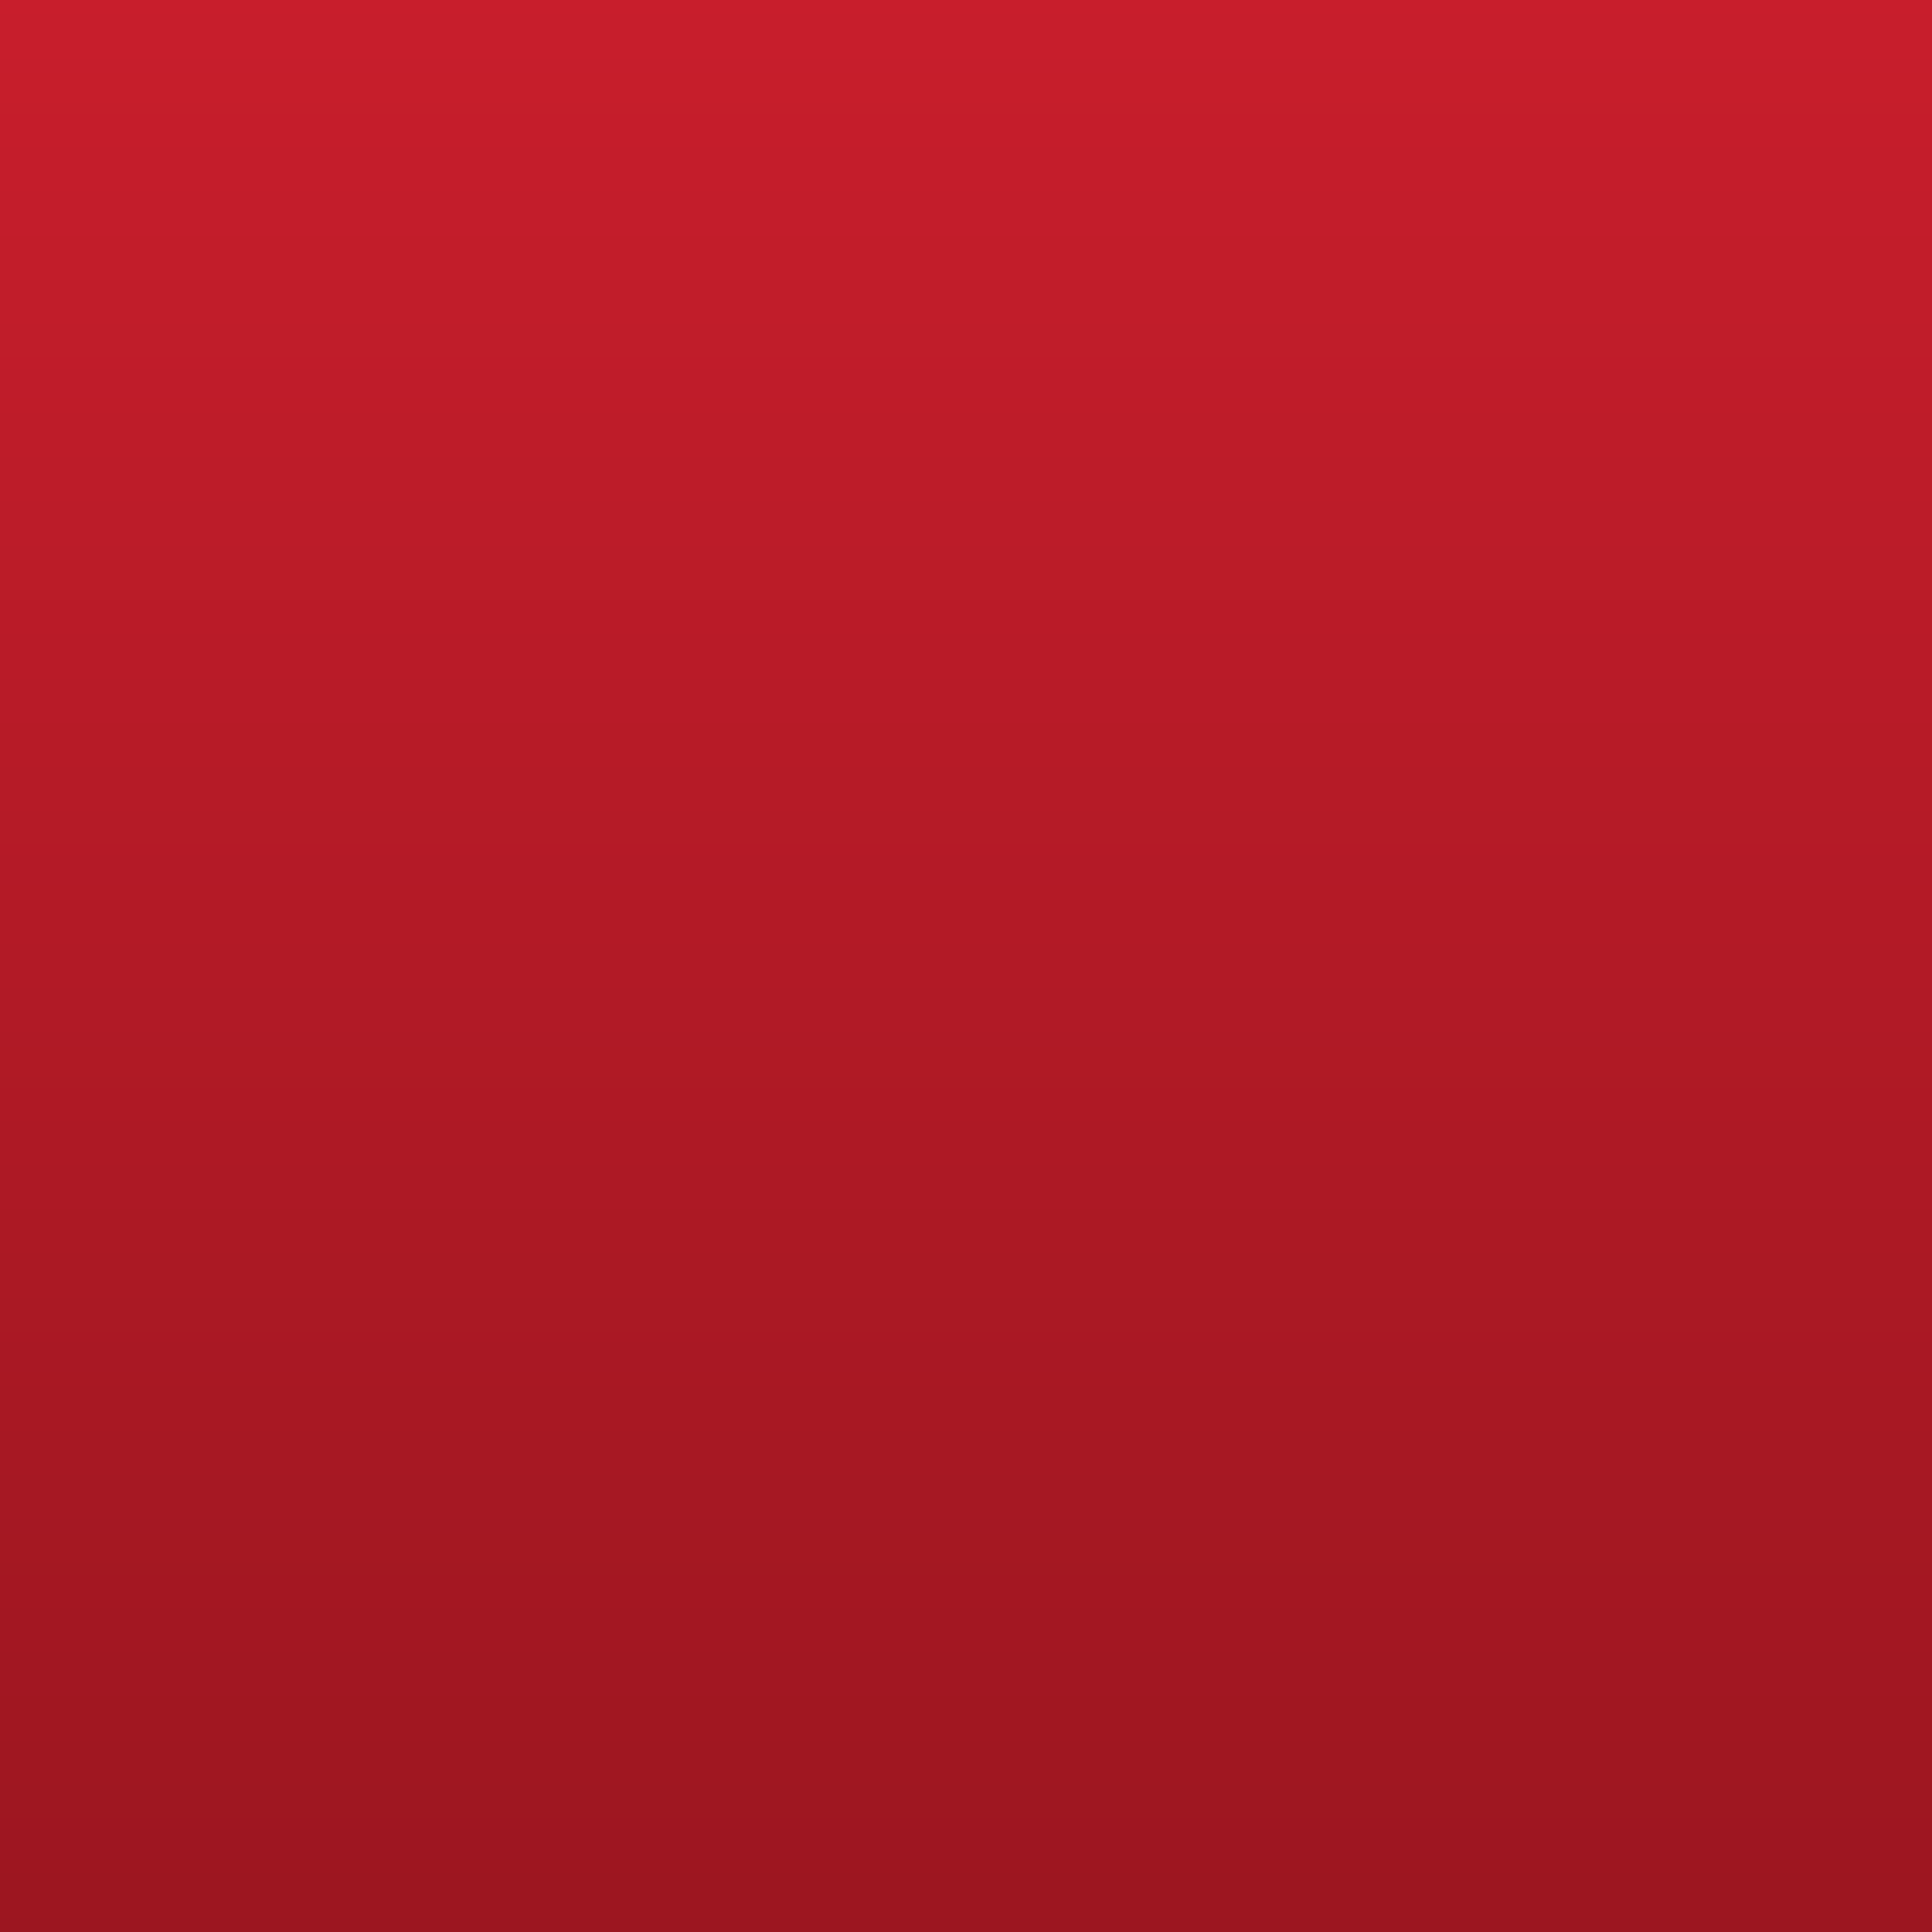
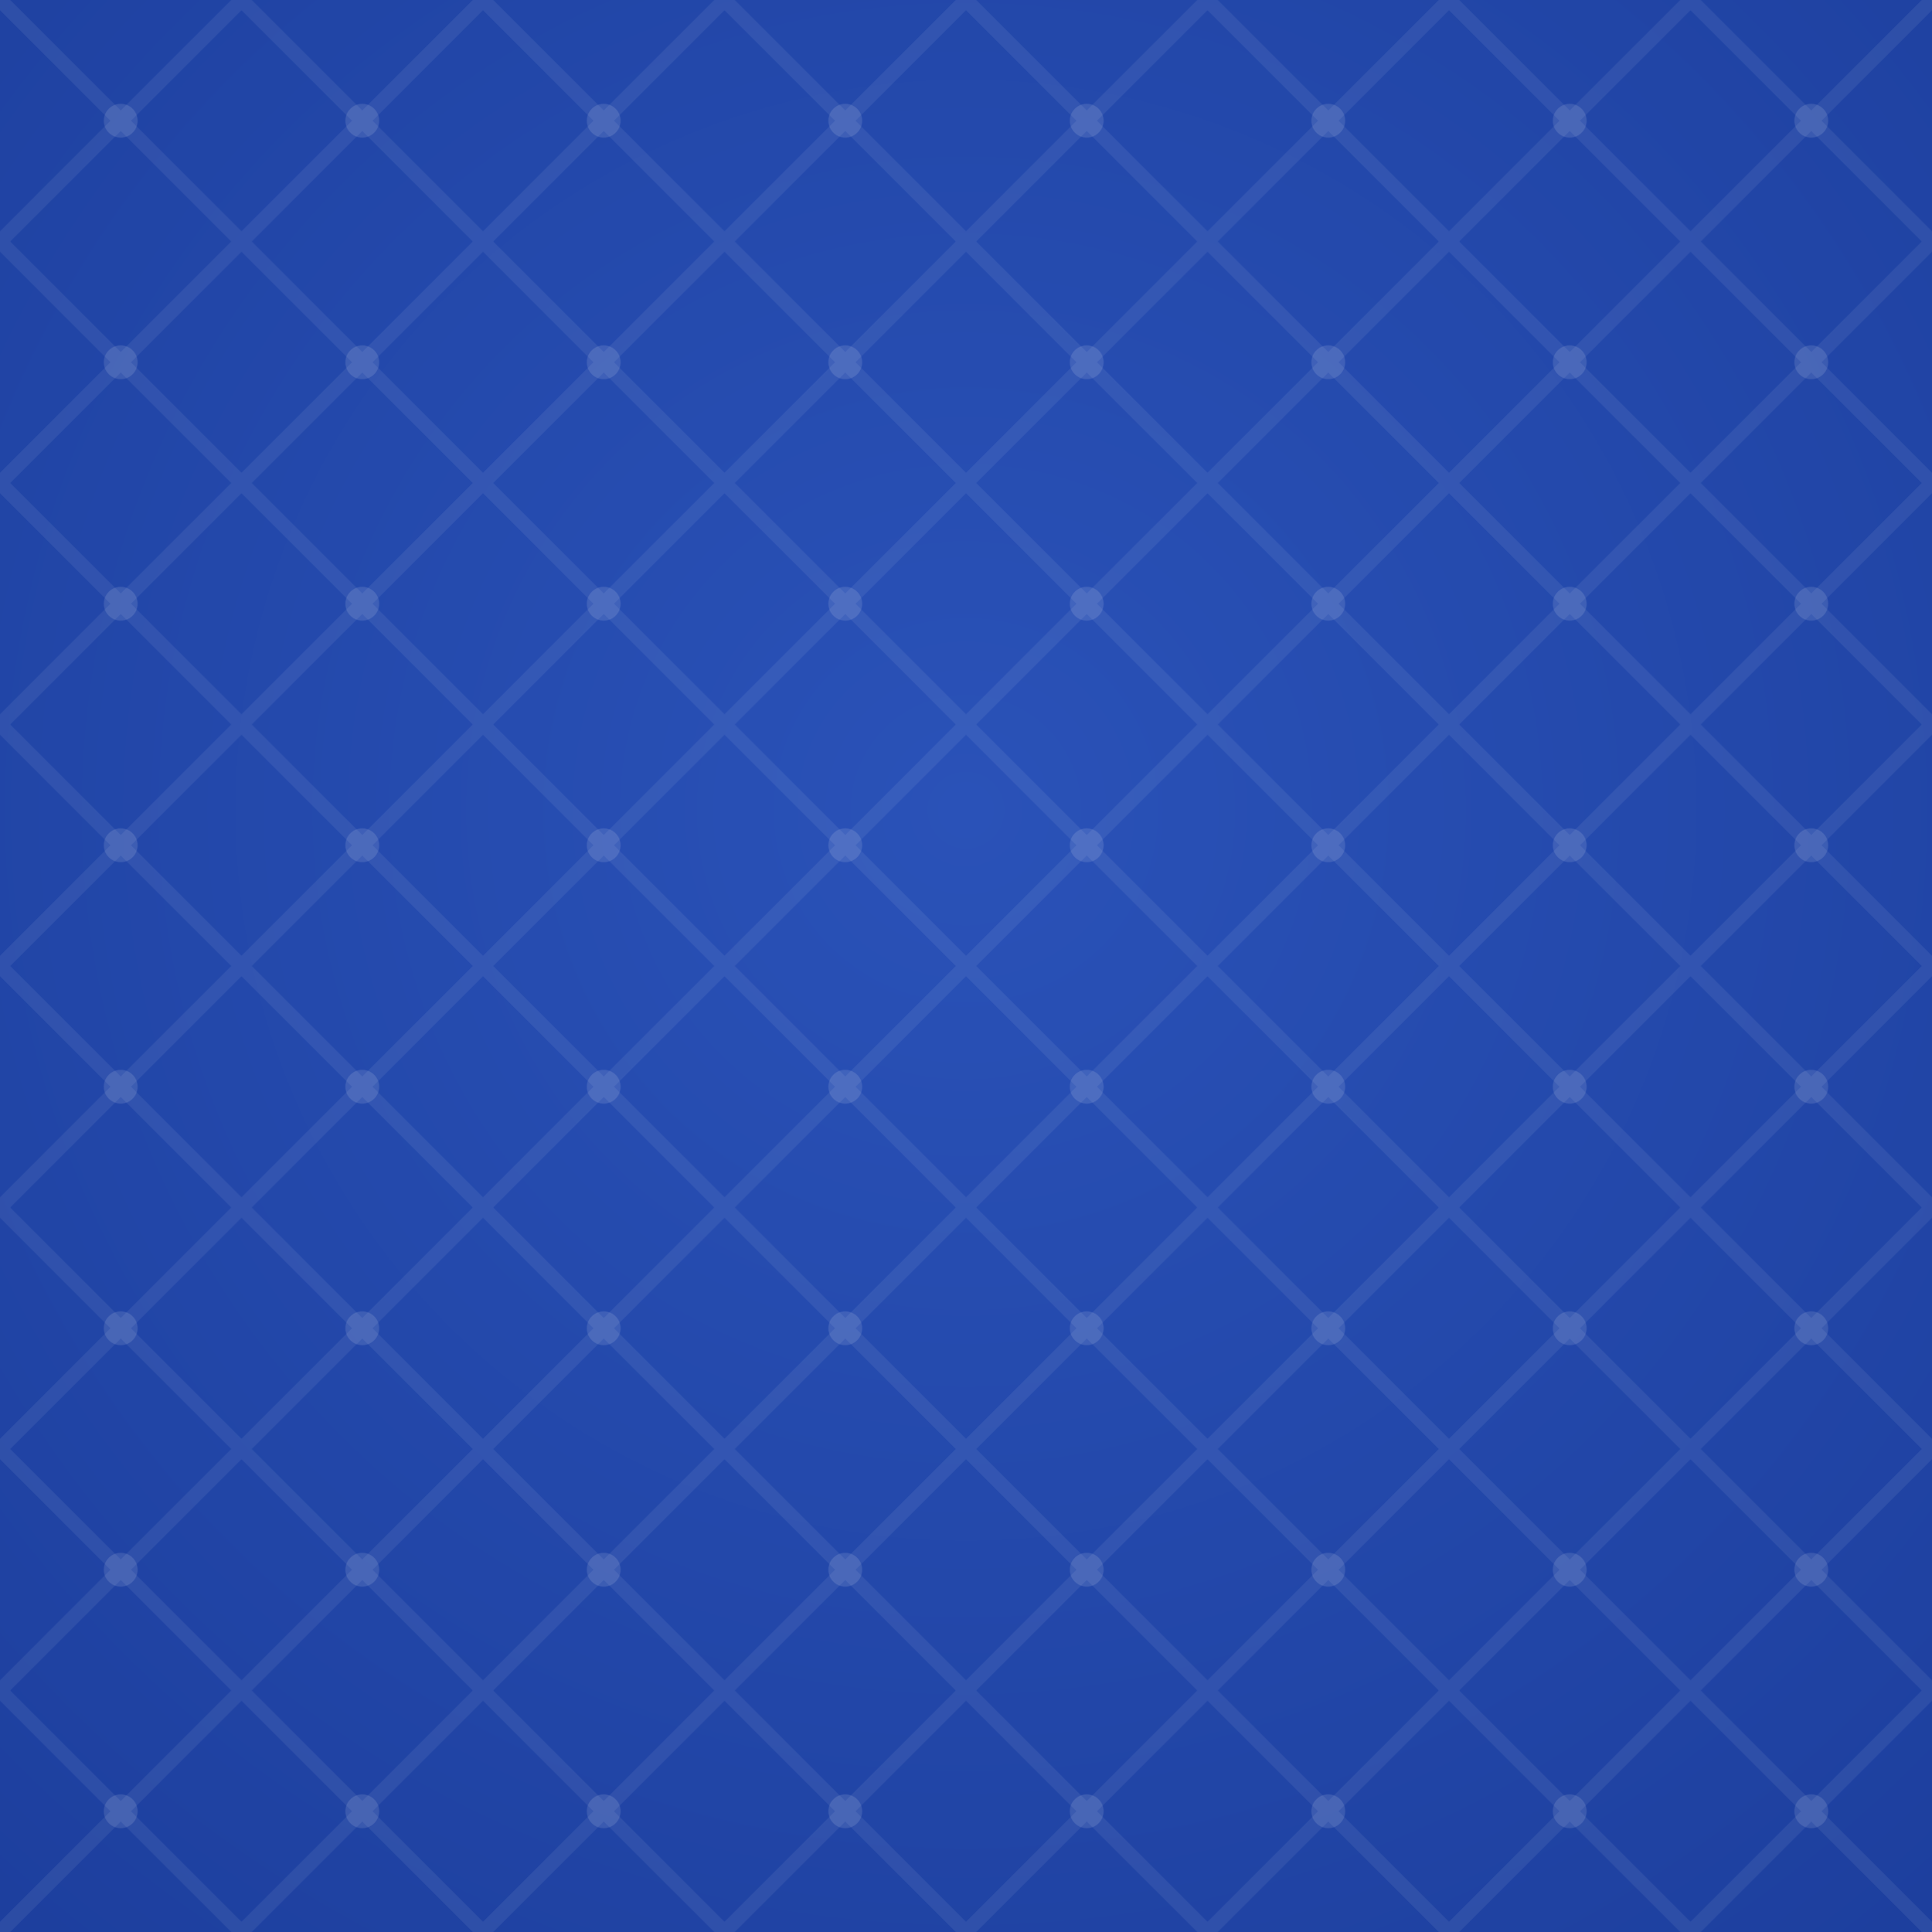
<svg xmlns="http://www.w3.org/2000/svg" width="1024" height="1024" viewBox="0 0 1024 1024">
  <defs>
-     <linearGradient id="g" x1="0" y1="0" x2="0" y2="1">
-       <stop offset="0" stop-color="#c81e2c" />
-       <stop offset="1" stop-color="#9c1620" />
-     </linearGradient>
+     <radialGradient id="v" cx=".5" cy=".42" r=".75">
+       <stop offset="0" stop-color="#2a52b8" />
+       <stop offset="1" stop-color="#1d3f9e" />
+     </radialGradient>
+     <pattern id="lt" width="128" height="128" patternUnits="userSpaceOnUse">
+       <path d="M0,0 L128,128 M128,0 L0,128" stroke="#ffffff" stroke-opacity=".07" stroke-width="7.68" />
+       <circle cx="64" cy="64" r="8.96" fill="#ffffff" fill-opacity=".12" />
+     </pattern>
  </defs>
-   <rect width="1024" height="1024" fill="url(#g)" />
+   <rect width="1024" height="1024" fill="url(#v)" />
+   <rect width="1024" height="1024" fill="url(#lt)" />
</svg>
